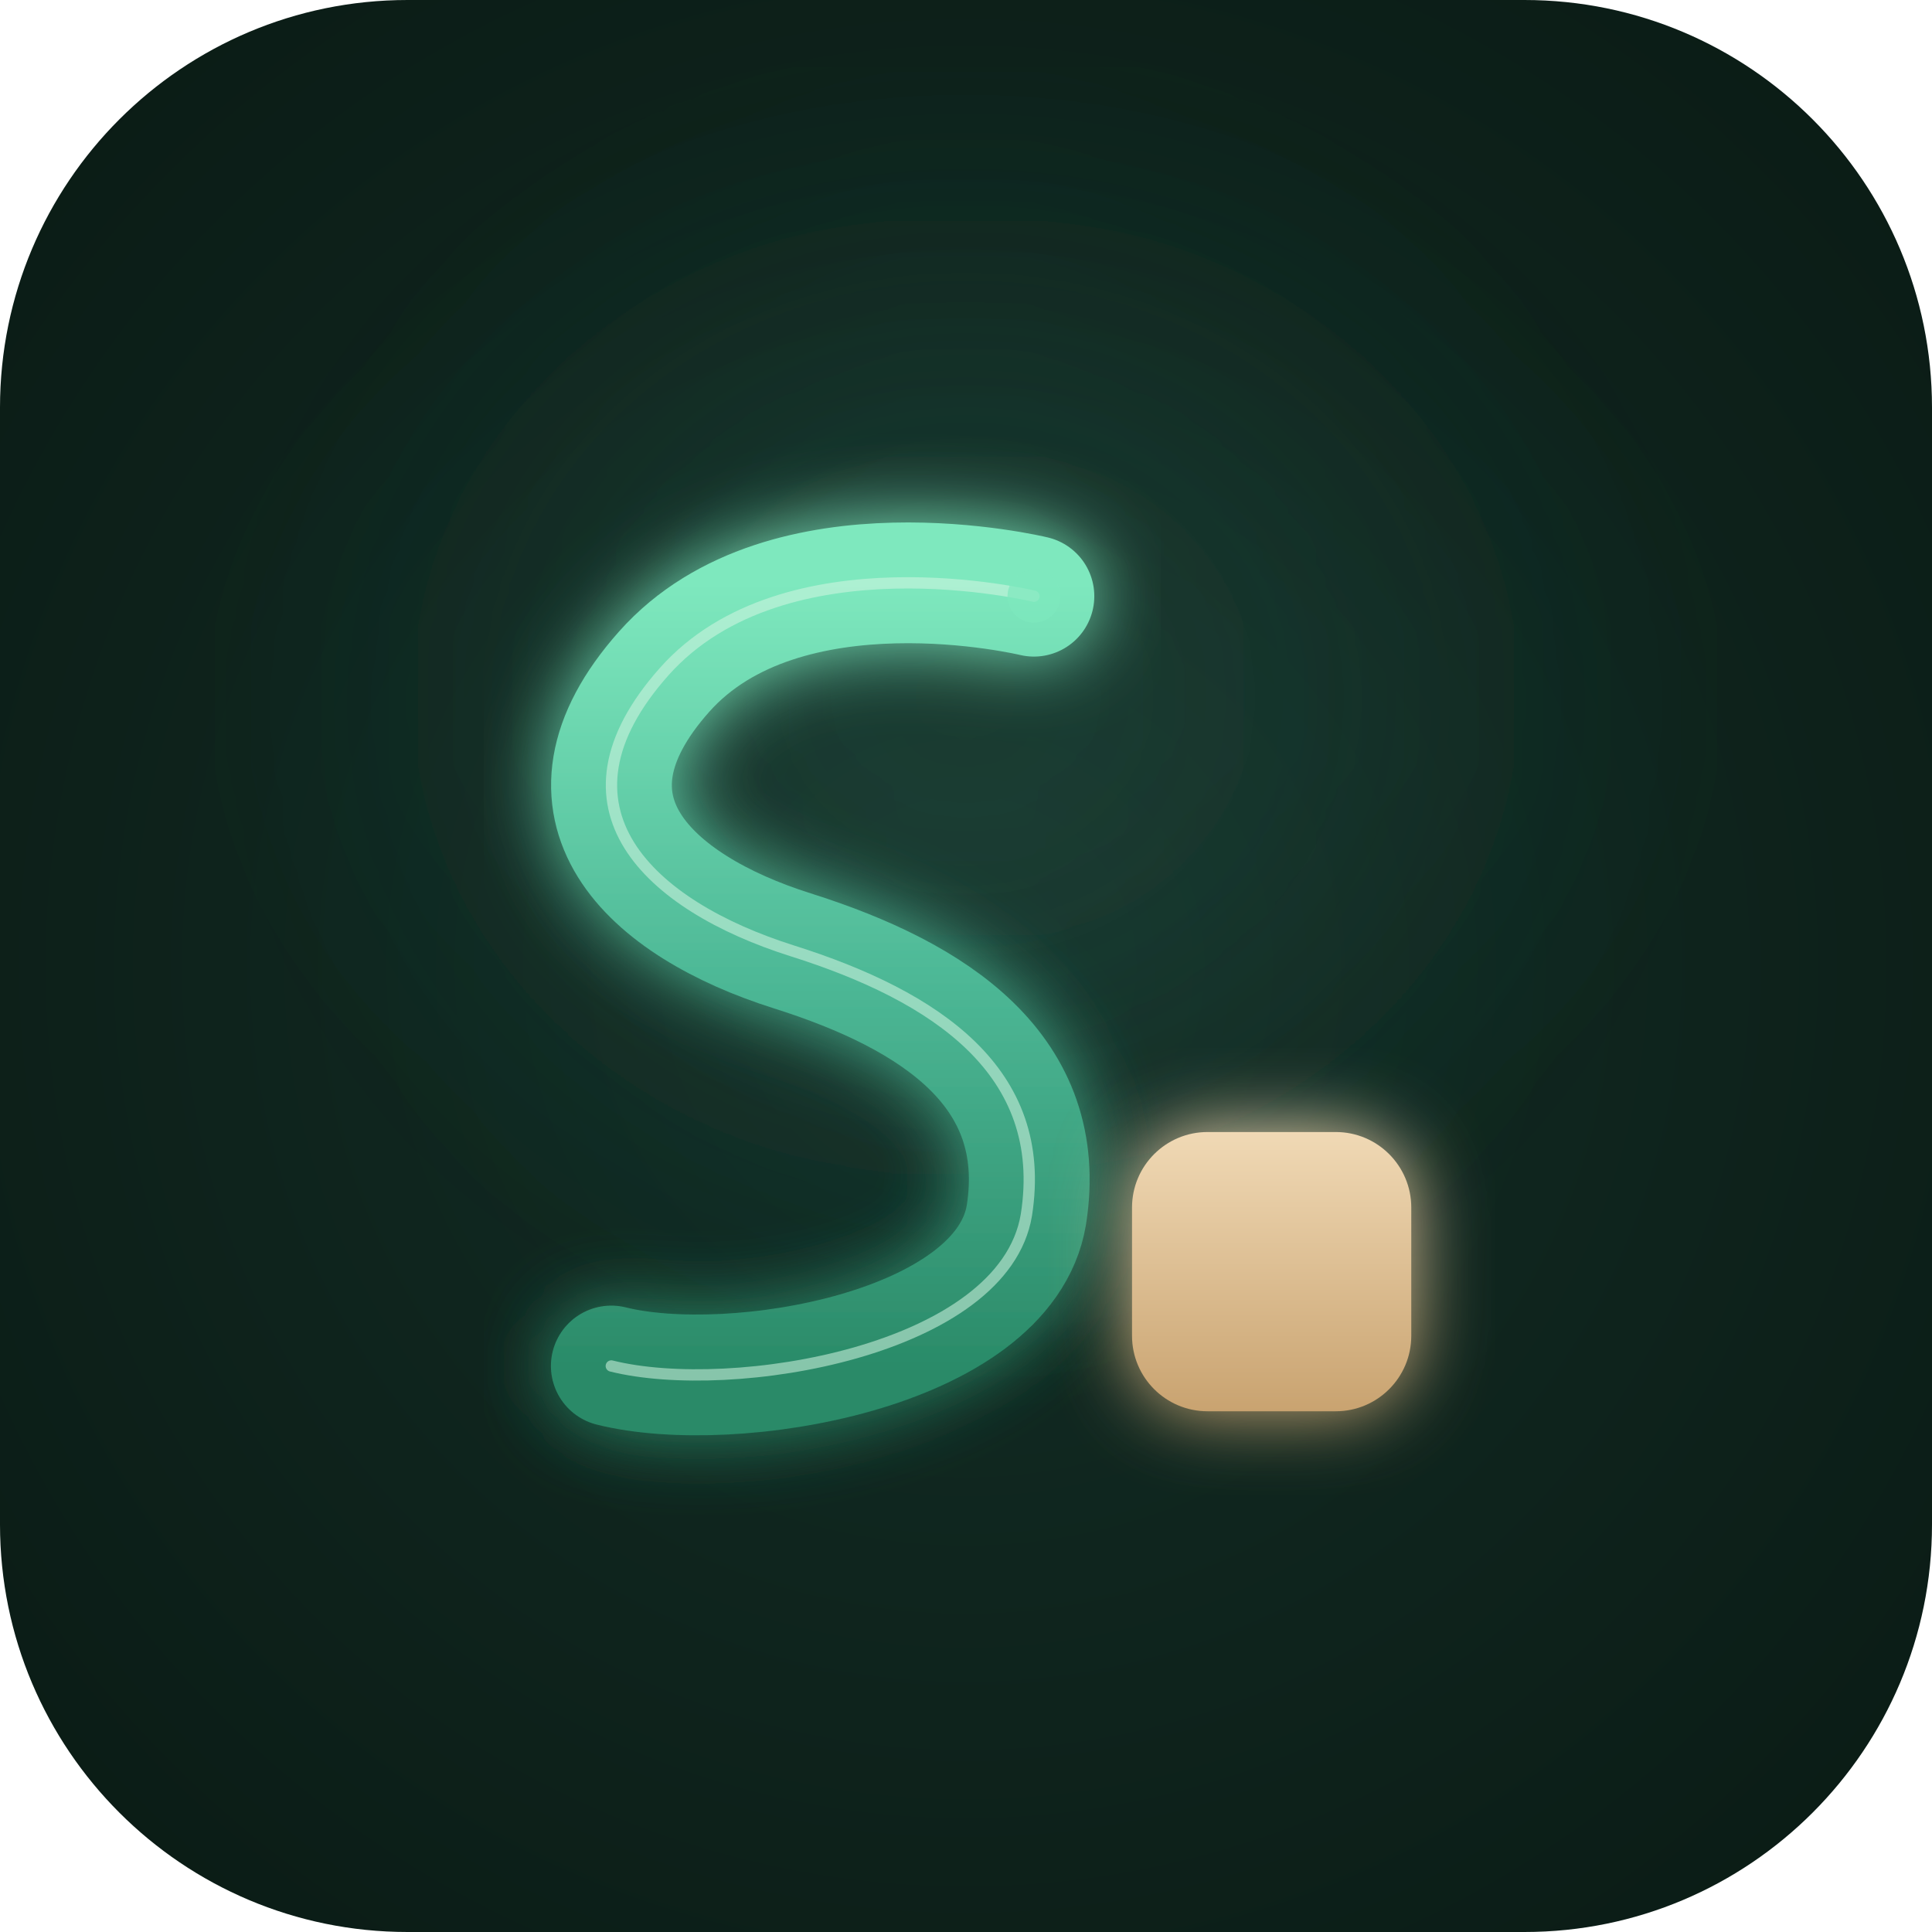
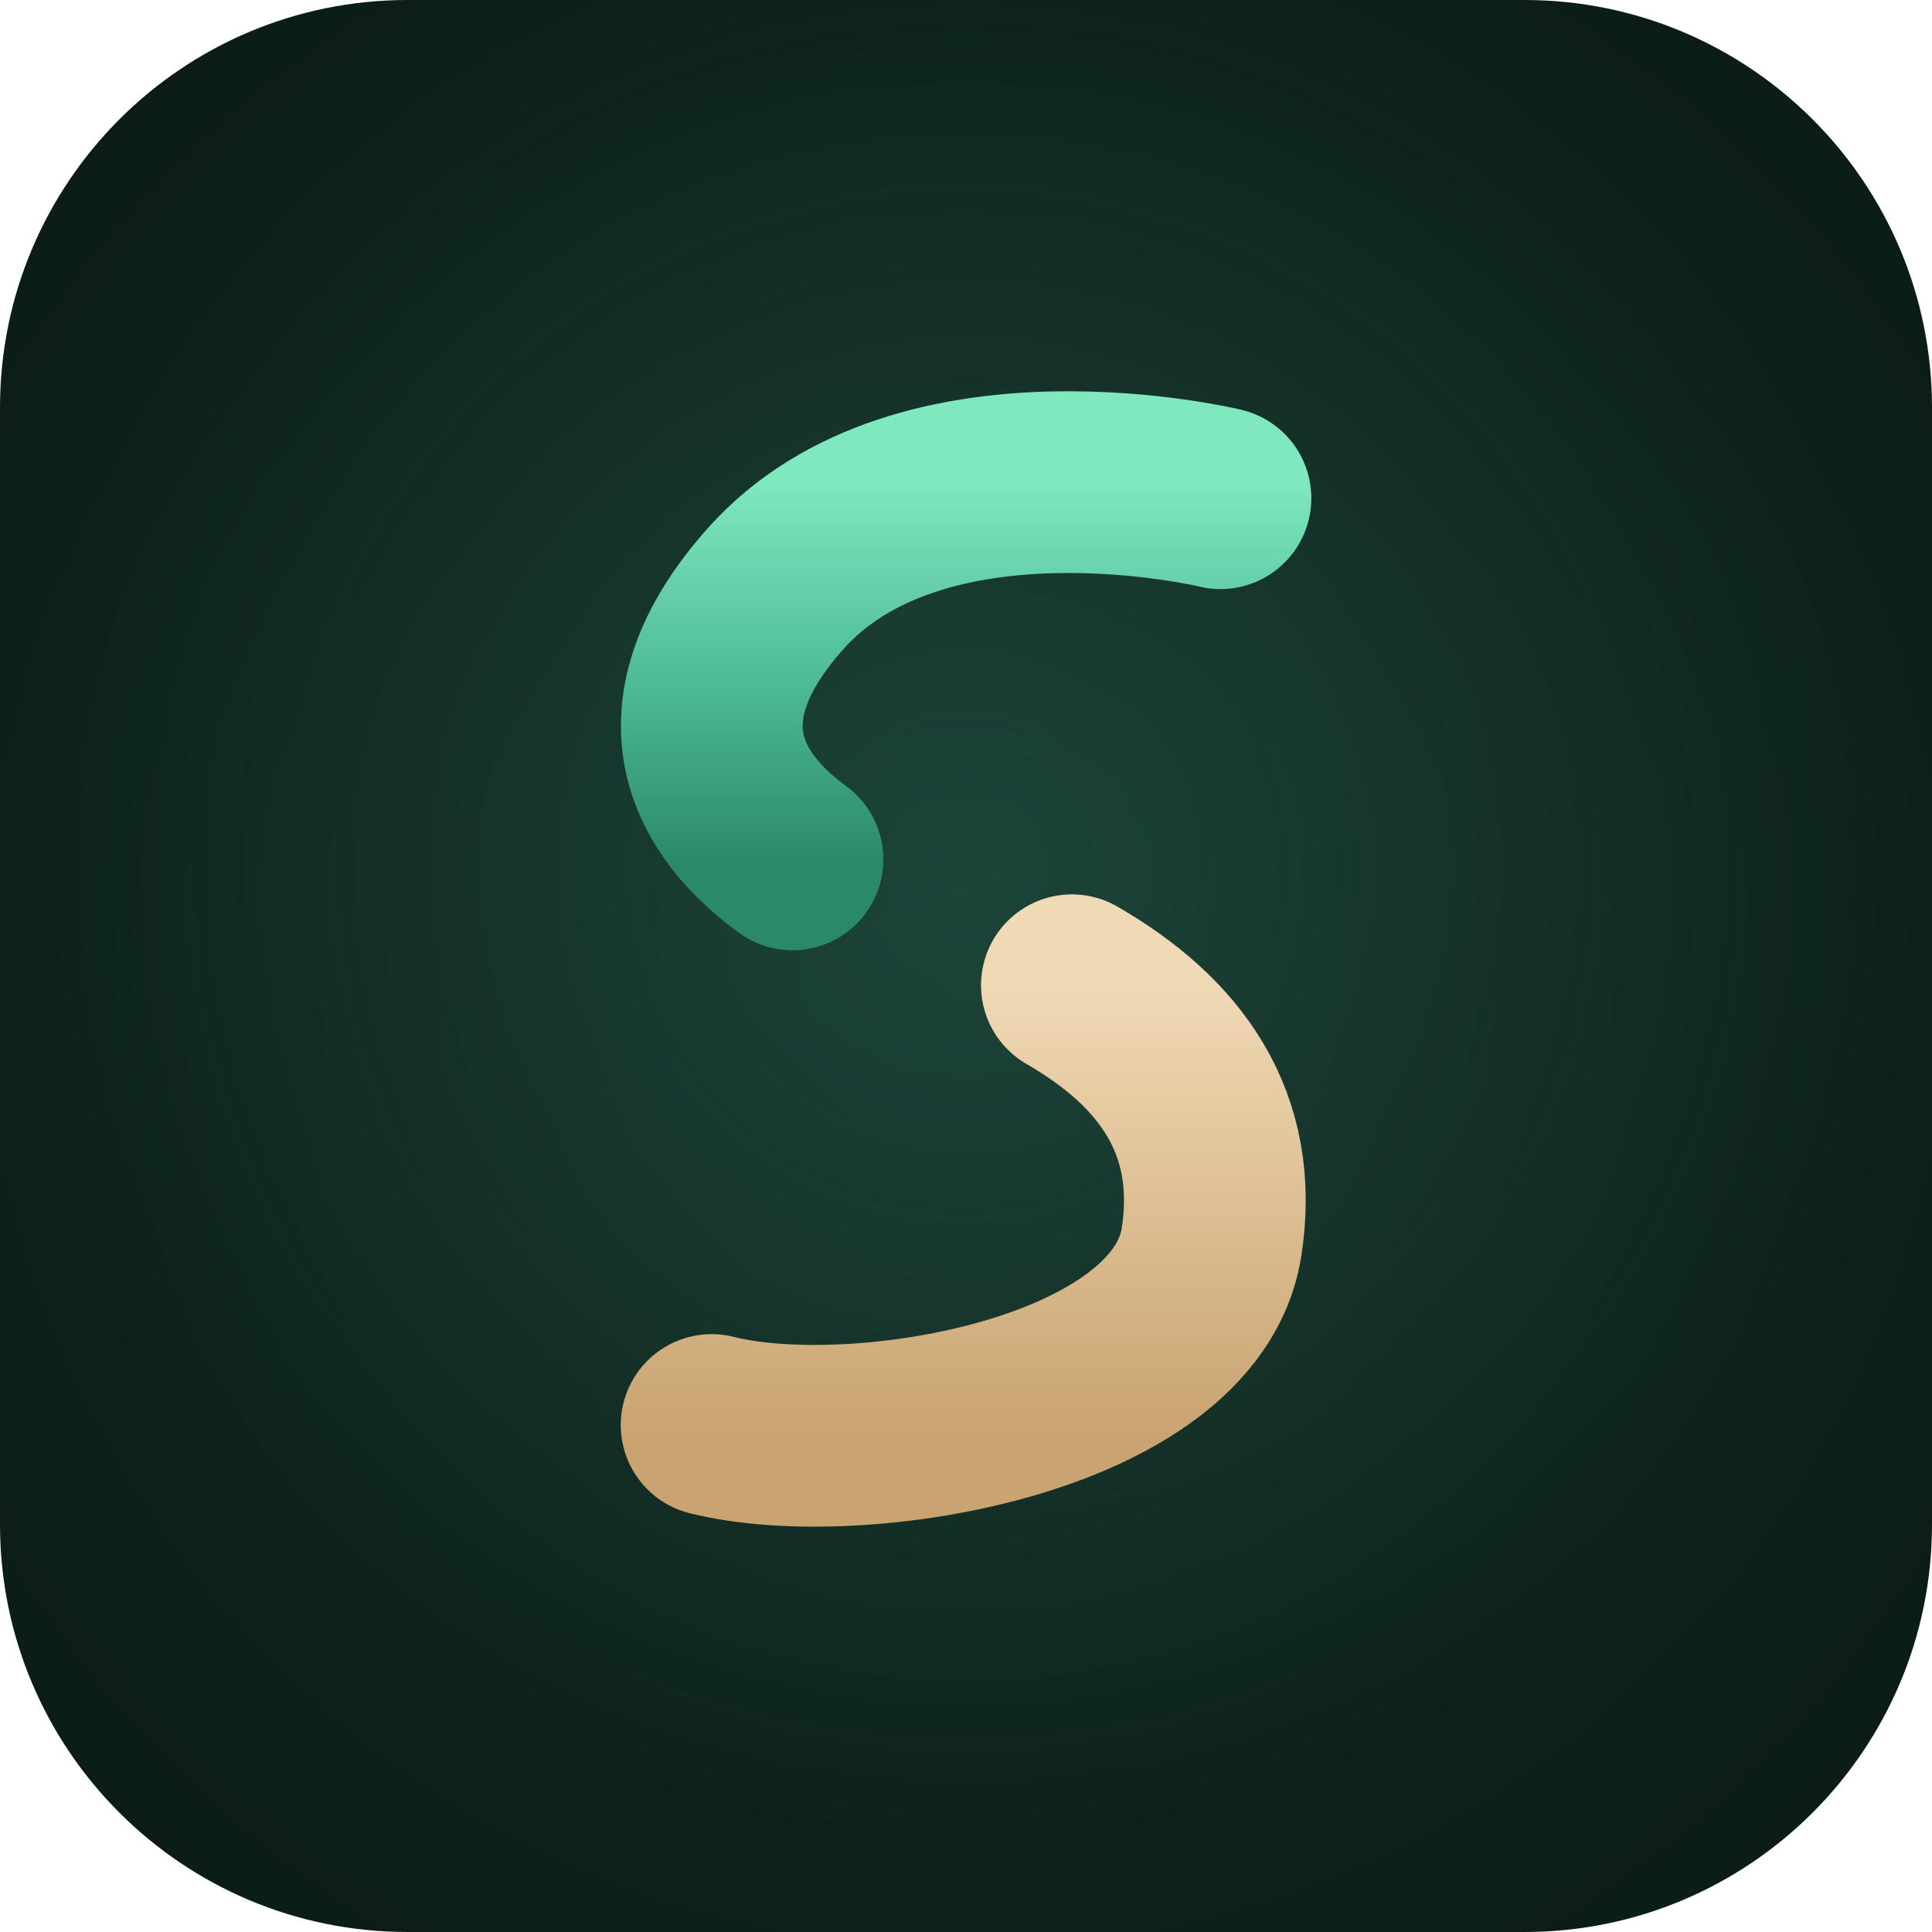
<svg xmlns="http://www.w3.org/2000/svg" viewBox="0 0 512 512" width="512" height="512">
  <defs>
    <radialGradient id="bg" cx="50%" cy="50%" r="70%">
      <stop offset="0%" stop-color="#132e26" />
      <stop offset="100%" stop-color="#0a1a14" />
    </radialGradient>
-     <radialGradient id="halo" cx="50%" cy="42%" r="50%">
+     <radialGradient id="halo" cx="50%" cy="45%" r="50%">
      <stop offset="0%" stop-color="#2f6f5e" stop-opacity="0.35" />
      <stop offset="100%" stop-color="#2f6f5e" stop-opacity="0" />
    </radialGradient>
-     <linearGradient id="stroke-grad" x1="0%" y1="0%" x2="0%" y2="100%">
+     <linearGradient id="vert" x1="0" y1="0" x2="0" y2="1">
      <stop offset="0%" stop-color="#7ee8be" />
-       <stop offset="50%" stop-color="#4db896" />
+       <stop offset="55%" stop-color="#4db896" />
      <stop offset="100%" stop-color="#2a8a68" />
    </linearGradient>
-     <linearGradient id="sand" x1="0" y1="0" x2="0" y2="1">
+     <linearGradient id="sable" x1="0" y1="0" x2="0" y2="1">
      <stop offset="0%" stop-color="#f0d9b5" />
      <stop offset="100%" stop-color="#c9a370" />
    </linearGradient>
-     <filter id="glow-soft" x="-30%" y="-30%" width="160%" height="160%">
-       <feGaussianBlur stdDeviation="10" result="blur" />
-       <feMerge>
-         <feMergeNode in="blur" />
-         <feMergeNode in="SourceGraphic" />
-       </feMerge>
-     </filter>
-     <filter id="halo-blur">
-       <feGaussianBlur stdDeviation="40" />
-     </filter>
  </defs>
  <rect class="bg" width="512" height="512" rx="108" fill="url(#bg)" />
-   <ellipse class="halo" cx="256" cy="210" rx="180" ry="160" fill="url(#halo)" filter="url(#halo-blur)" />
-   <path class="fg" transform="translate(-34 0)" d="M 308 158 C 308 158 242 142 210 178 C 178 214 206 240 244 252 C 282 264 312 284 306 322 C 300 358 228 370 196 362" fill="none" stroke="url(#stroke-grad)" stroke-width="32" stroke-linecap="round" stroke-linejoin="round" filter="url(#glow-soft)" />
-   <path class="fg" transform="translate(-34 0)" d="M 308 158 C 308 158 242 142 210 178 C 178 214 206 240 244 252 C 282 264 312 284 306 322 C 300 358 228 370 196 362" fill="none" stroke="#d4f5e2" stroke-width="3" stroke-linecap="round" opacity="0.55" />
-   <circle class="fg" cx="274" cy="158" r="7" fill="#7ee8be" opacity="0.7" />
-   <rect class="fg" x="300" y="300" width="74" height="74" rx="20" fill="url(#sand)" filter="url(#glow-soft)" />
+   <rect class="halo" width="512" height="512" rx="108" fill="url(#halo)" />
+   <path class="fg" transform="translate(-47.4 -58.2) scale(1.204)" d="M 308 158 C 308.0 158.0 242.0 142.0 210.0 178.0 C 187.6 203.2 194.6 223.5 213.8 237.5" fill="none" stroke="url(#vert)" stroke-width="40" stroke-linecap="round" />
+   <path class="fg" transform="translate(-47.4 -58.2) scale(1.204)" d="M 275.3 265.2 C 296.8 277.6 310.2 295.4 306.0 322.0 C 300.0 358.0 228.0 370.0 196.0 362.0" fill="none" stroke="url(#sable)" stroke-width="40" stroke-linecap="round" />
</svg>
